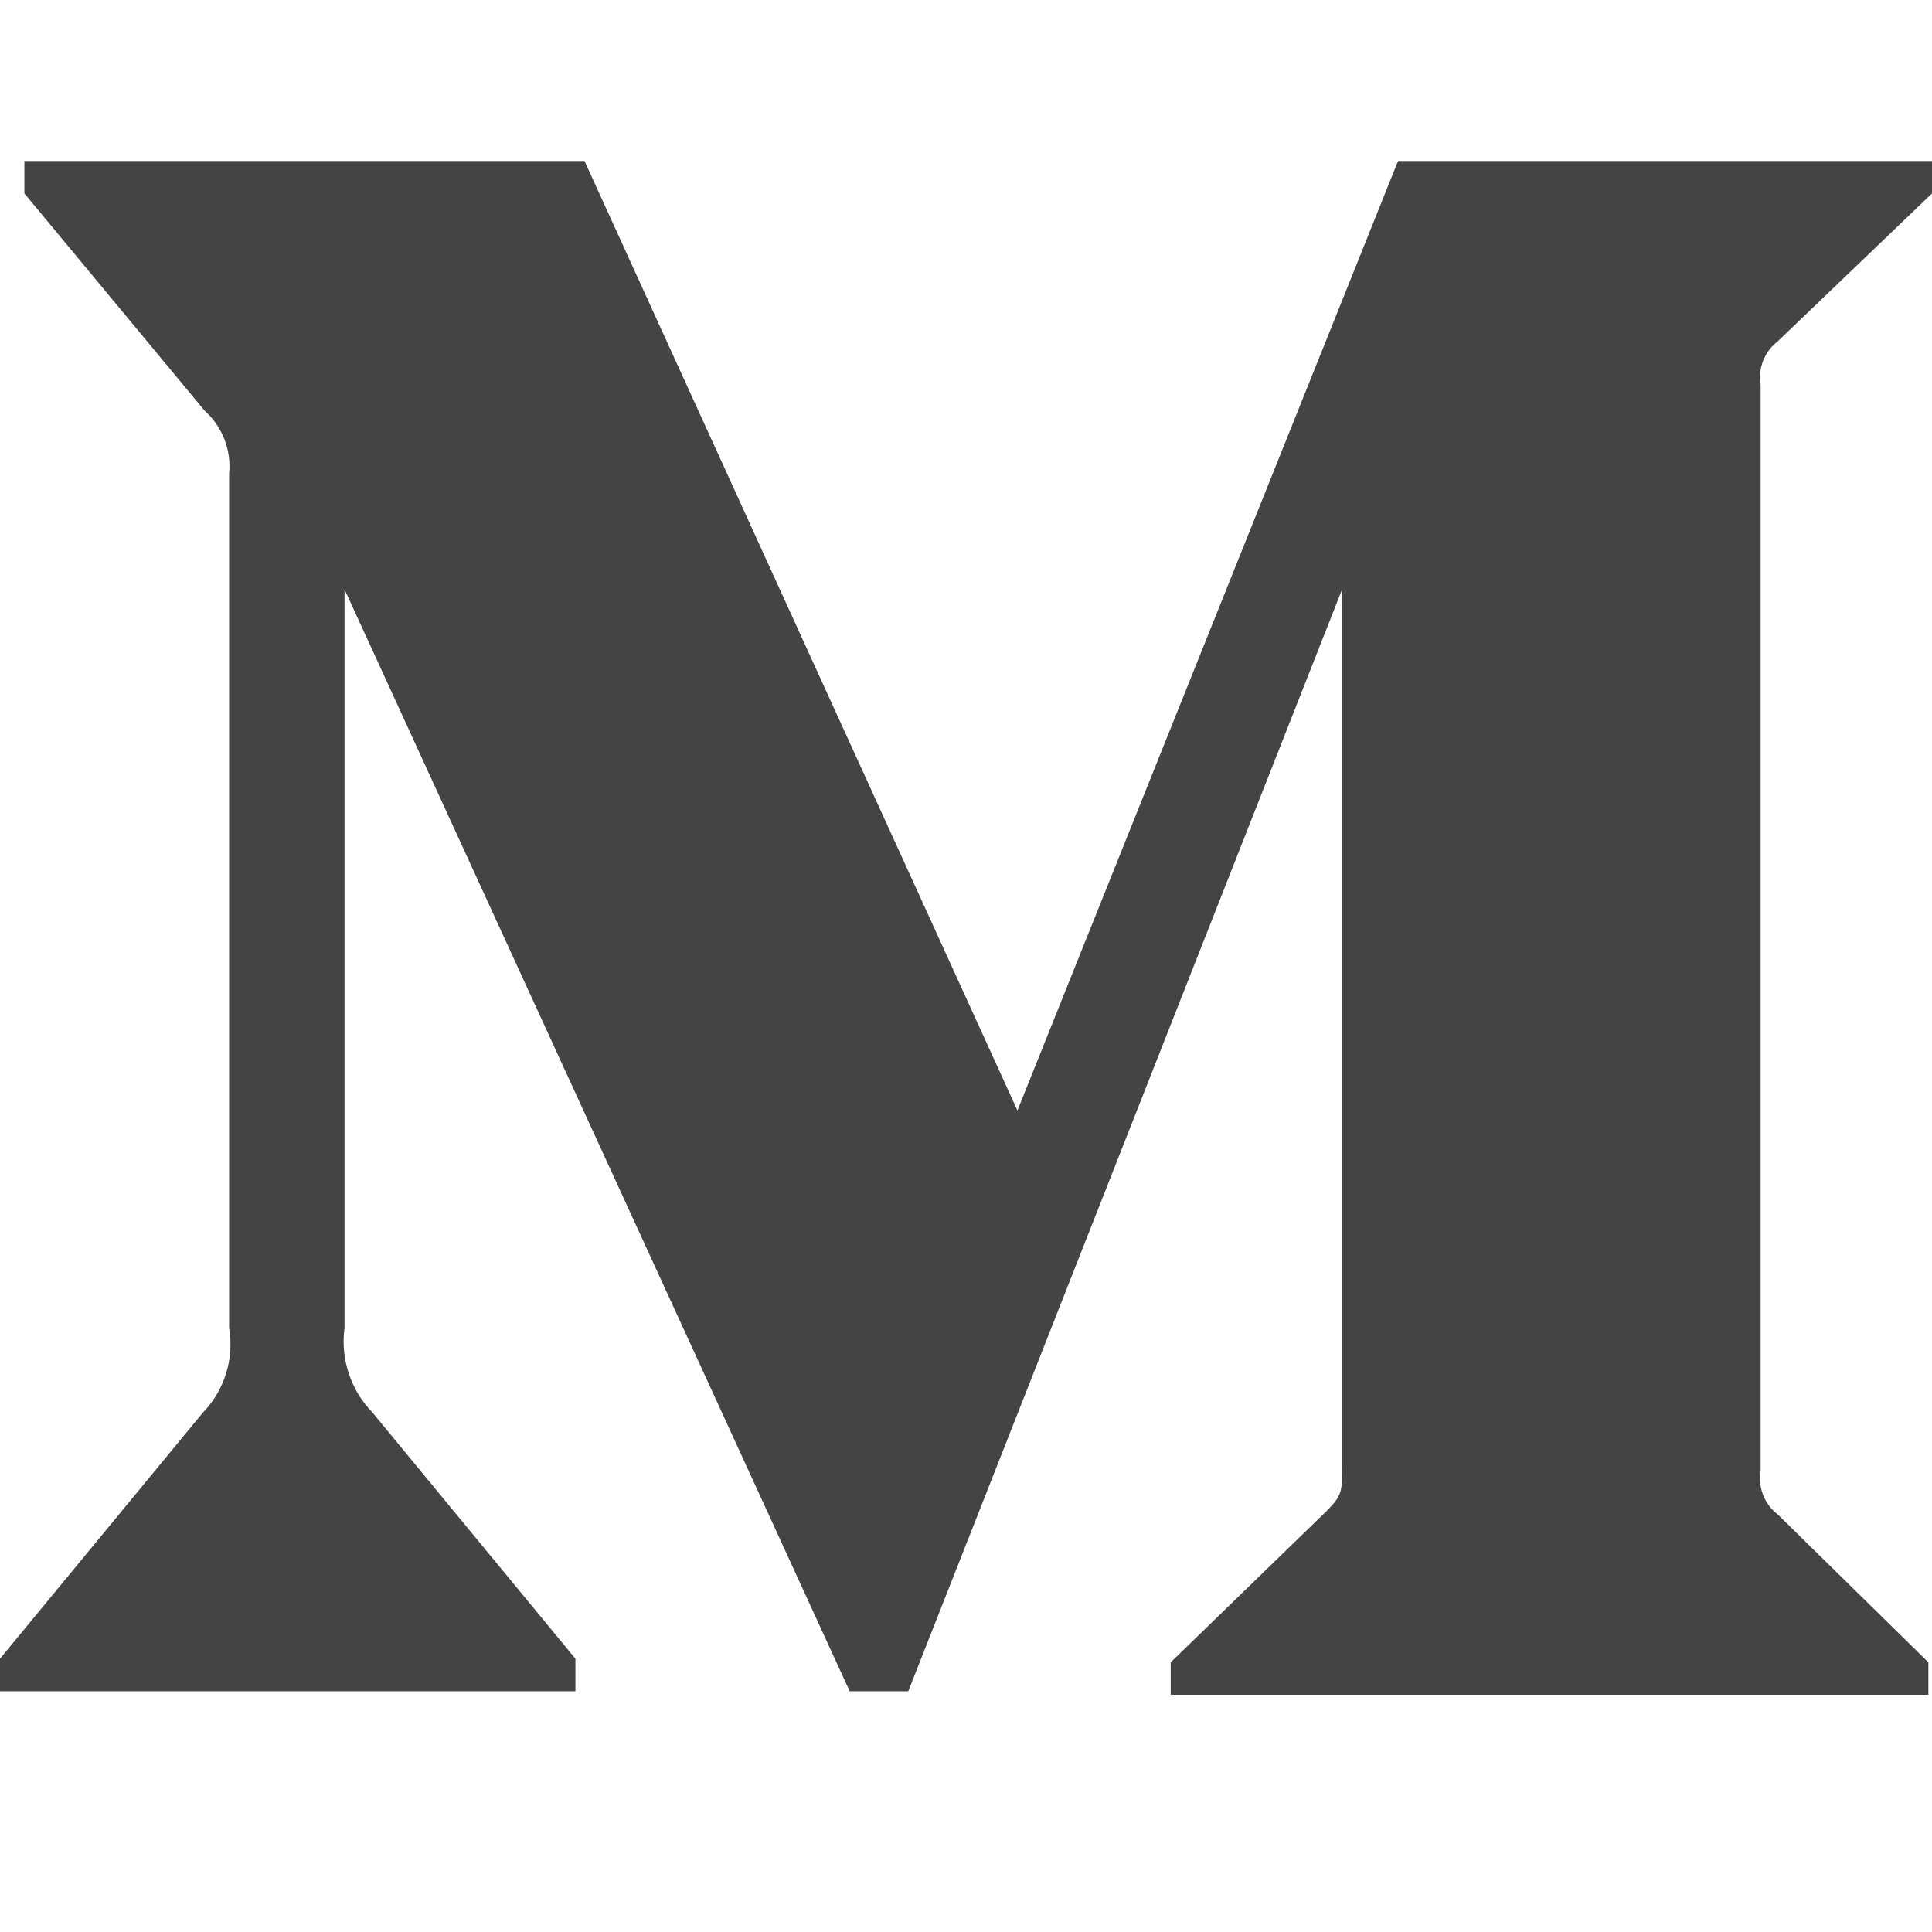
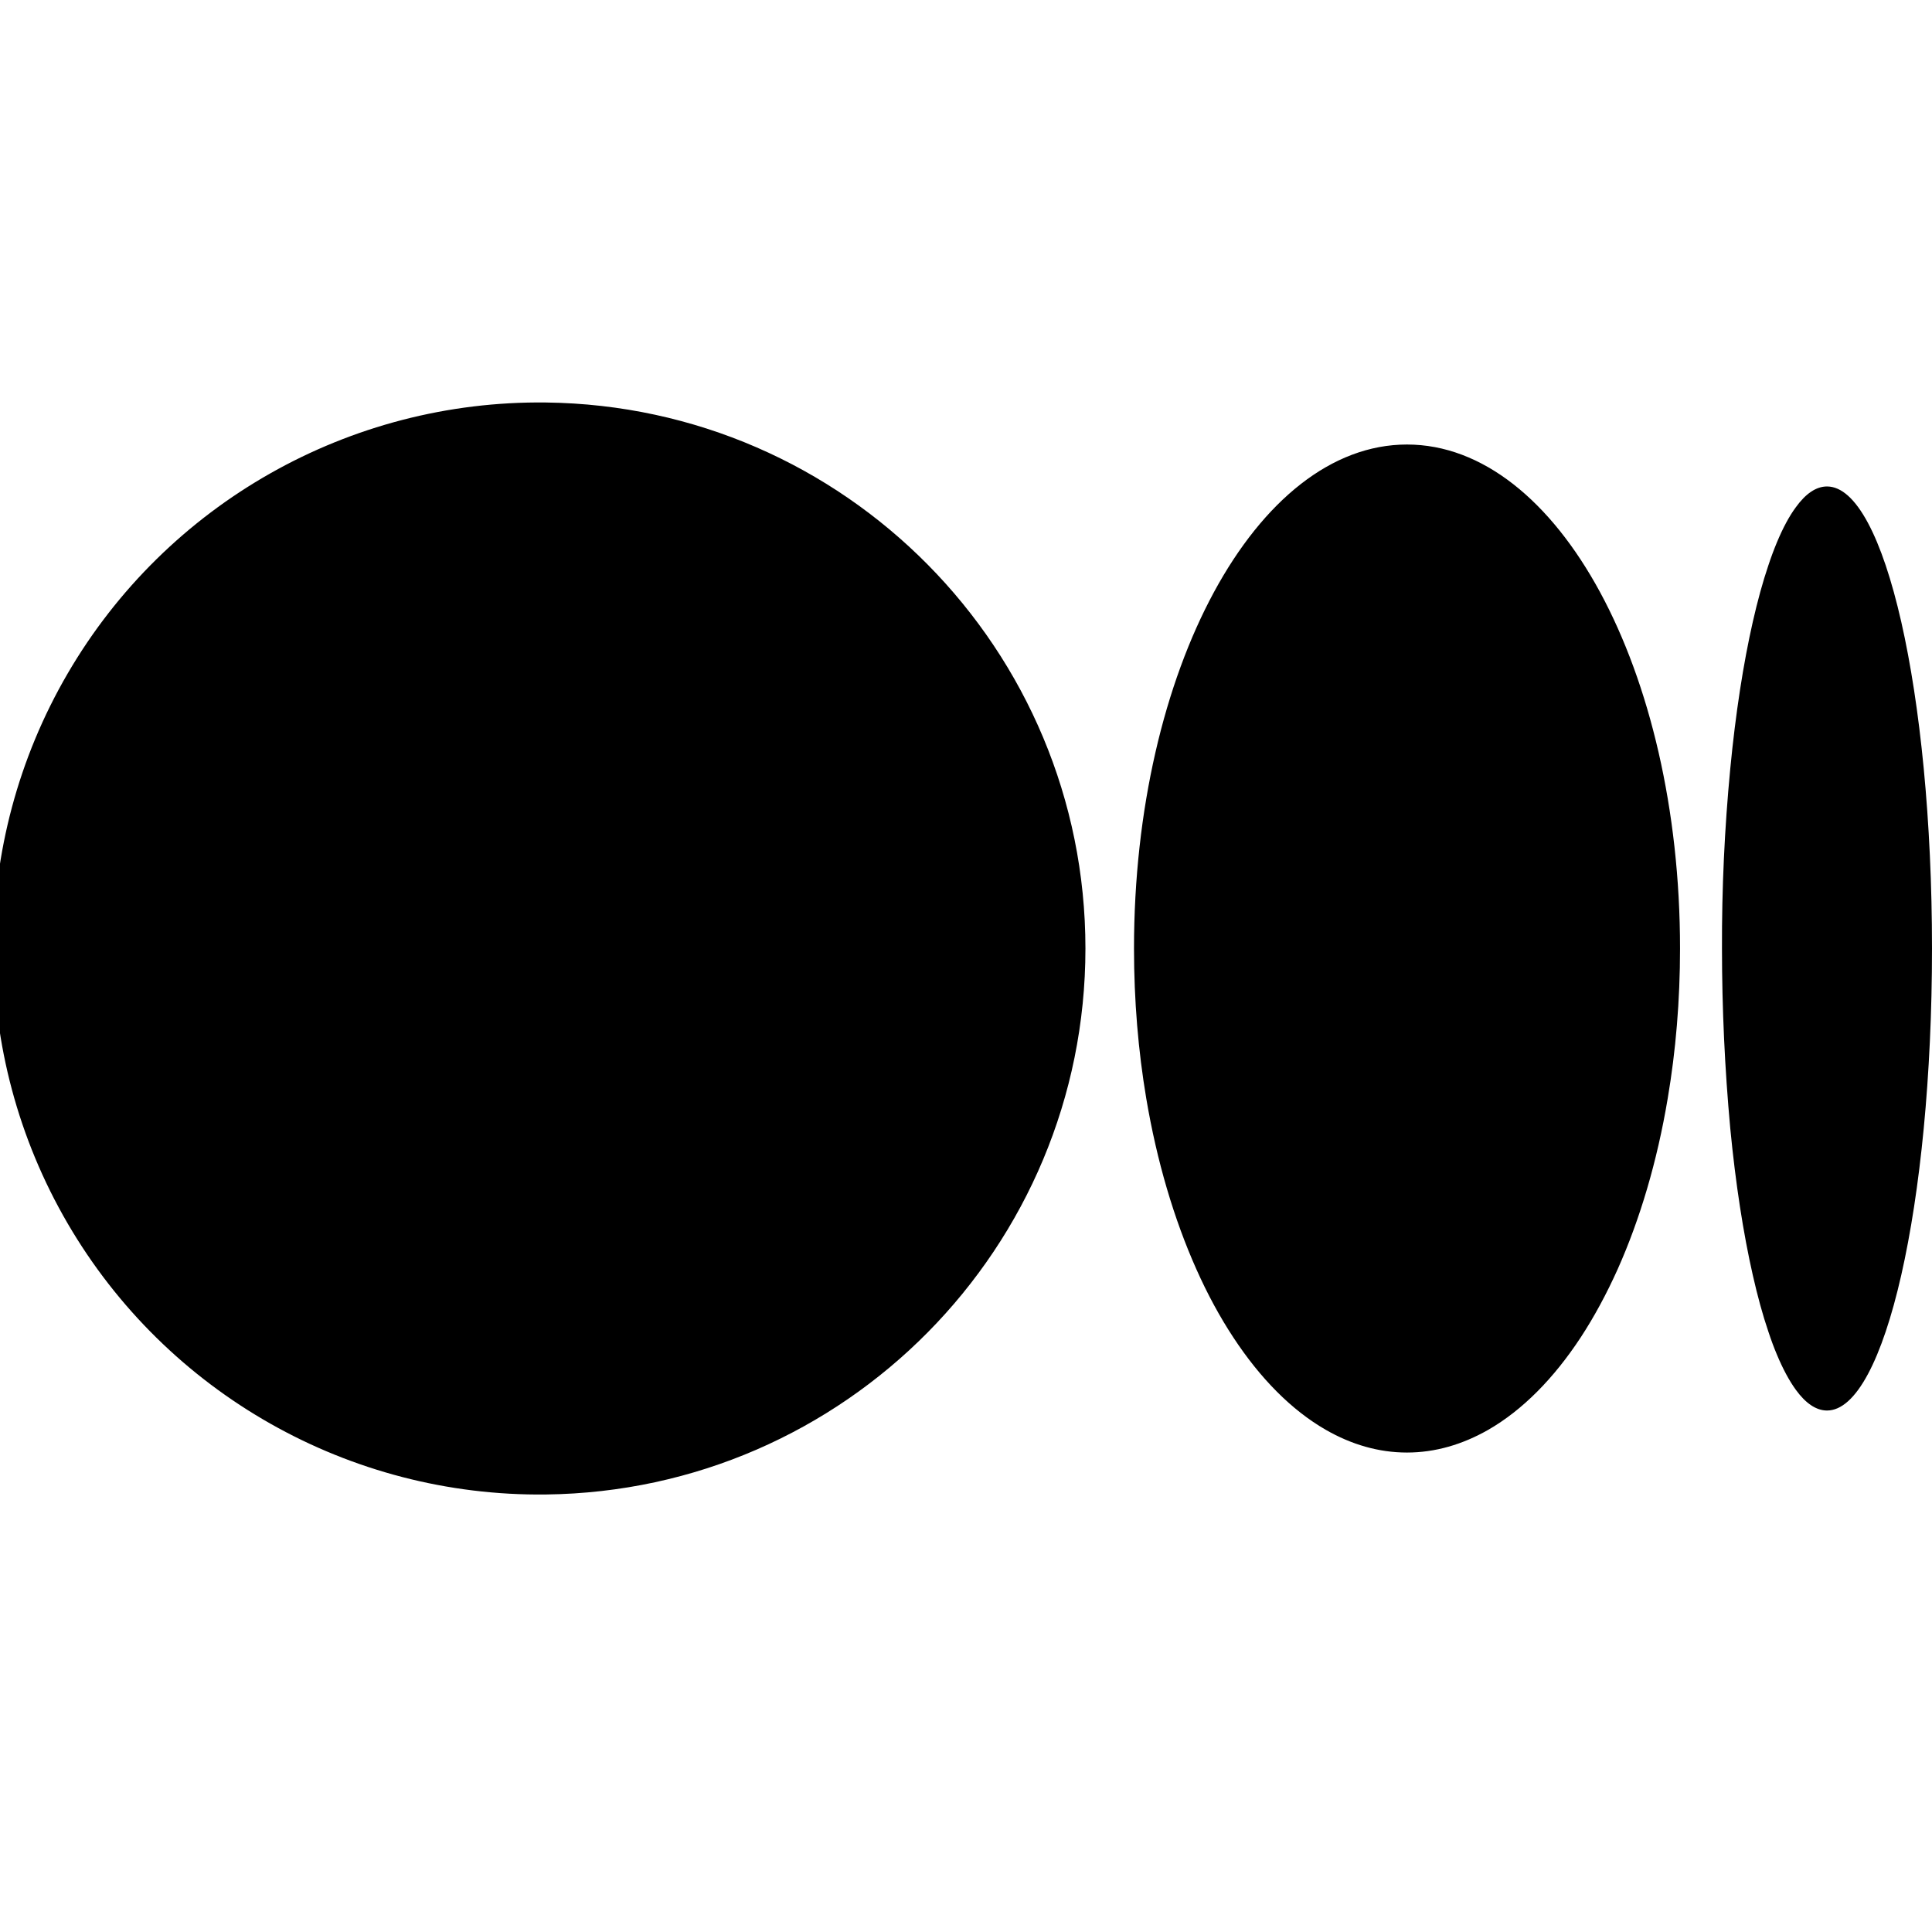
<svg xmlns="http://www.w3.org/2000/svg" width="24" height="24" viewBox="0 0 24 24">
-   <path fill="#444" d="M2.846,5.887 C2.876,5.592 2.763,5.301 2.543,5.103 L0.303,2.403 L0.303,2 L7.261,2 L12.639,13.795 L17.367,2 L24,2 L24,2.403 L22.084,4.24 C21.919,4.366 21.837,4.573 21.871,4.778 L21.871,18.276 C21.837,18.48 21.919,18.687 22.084,18.813 L23.955,20.65 L23.955,21.053 L14.543,21.053 L14.543,20.65 L16.482,18.768 C16.672,18.578 16.672,18.522 16.672,18.231 L16.672,7.321 L11.283,21.009 L10.555,21.009 L4.28,7.321 L4.28,16.495 C4.228,16.88 4.356,17.269 4.627,17.547 L7.148,20.605 L7.148,21.009 L0,21.009 L0,20.605 L2.521,17.547 C2.791,17.268 2.911,16.877 2.846,16.495 L2.846,5.887 Z" />
+   <path fill="#000" d="M6.783 5a6.783 6.783 0 1 0 0 13.565A6.783 6.783 0 0 0 6.783 5Zm10.695.522c-1.873 0-3.391 2.803-3.391 6.26 0 .65.053 1.274.152 1.862.132.784.346 1.502.622 2.121.138.31.292.594.46.849.335.51.724.904 1.149 1.148.319.183.657.282 1.008.282s.69-.1 1.009-.282c.425-.244.814-.638 1.149-1.148.167-.255.321-.54.46-.849.276-.618.49-1.337.621-2.12.1-.589.153-1.214.153-1.862 0-3.458-1.519-6.261-3.392-6.261Zm5.218.521c-.136 0-.266.09-.388.259-.082.111-.16.257-.234.434a4.007 4.007 0 0 0-.107.288c-.07.206-.134.441-.193.7-.118.52-.214 1.138-.28 1.825a22.61 22.61 0 0 0-.103 2.234 24.502 24.502 0 0 0 .103 2.234c.066.686.162 1.305.28 1.824.059.26.123.495.193.7.034.104.07.2.107.288.074.177.153.323.234.435.122.168.253.258.388.258.72 0 1.304-2.57 1.304-5.74 0-3.169-.584-5.739-1.304-5.739Z" />
</svg>
